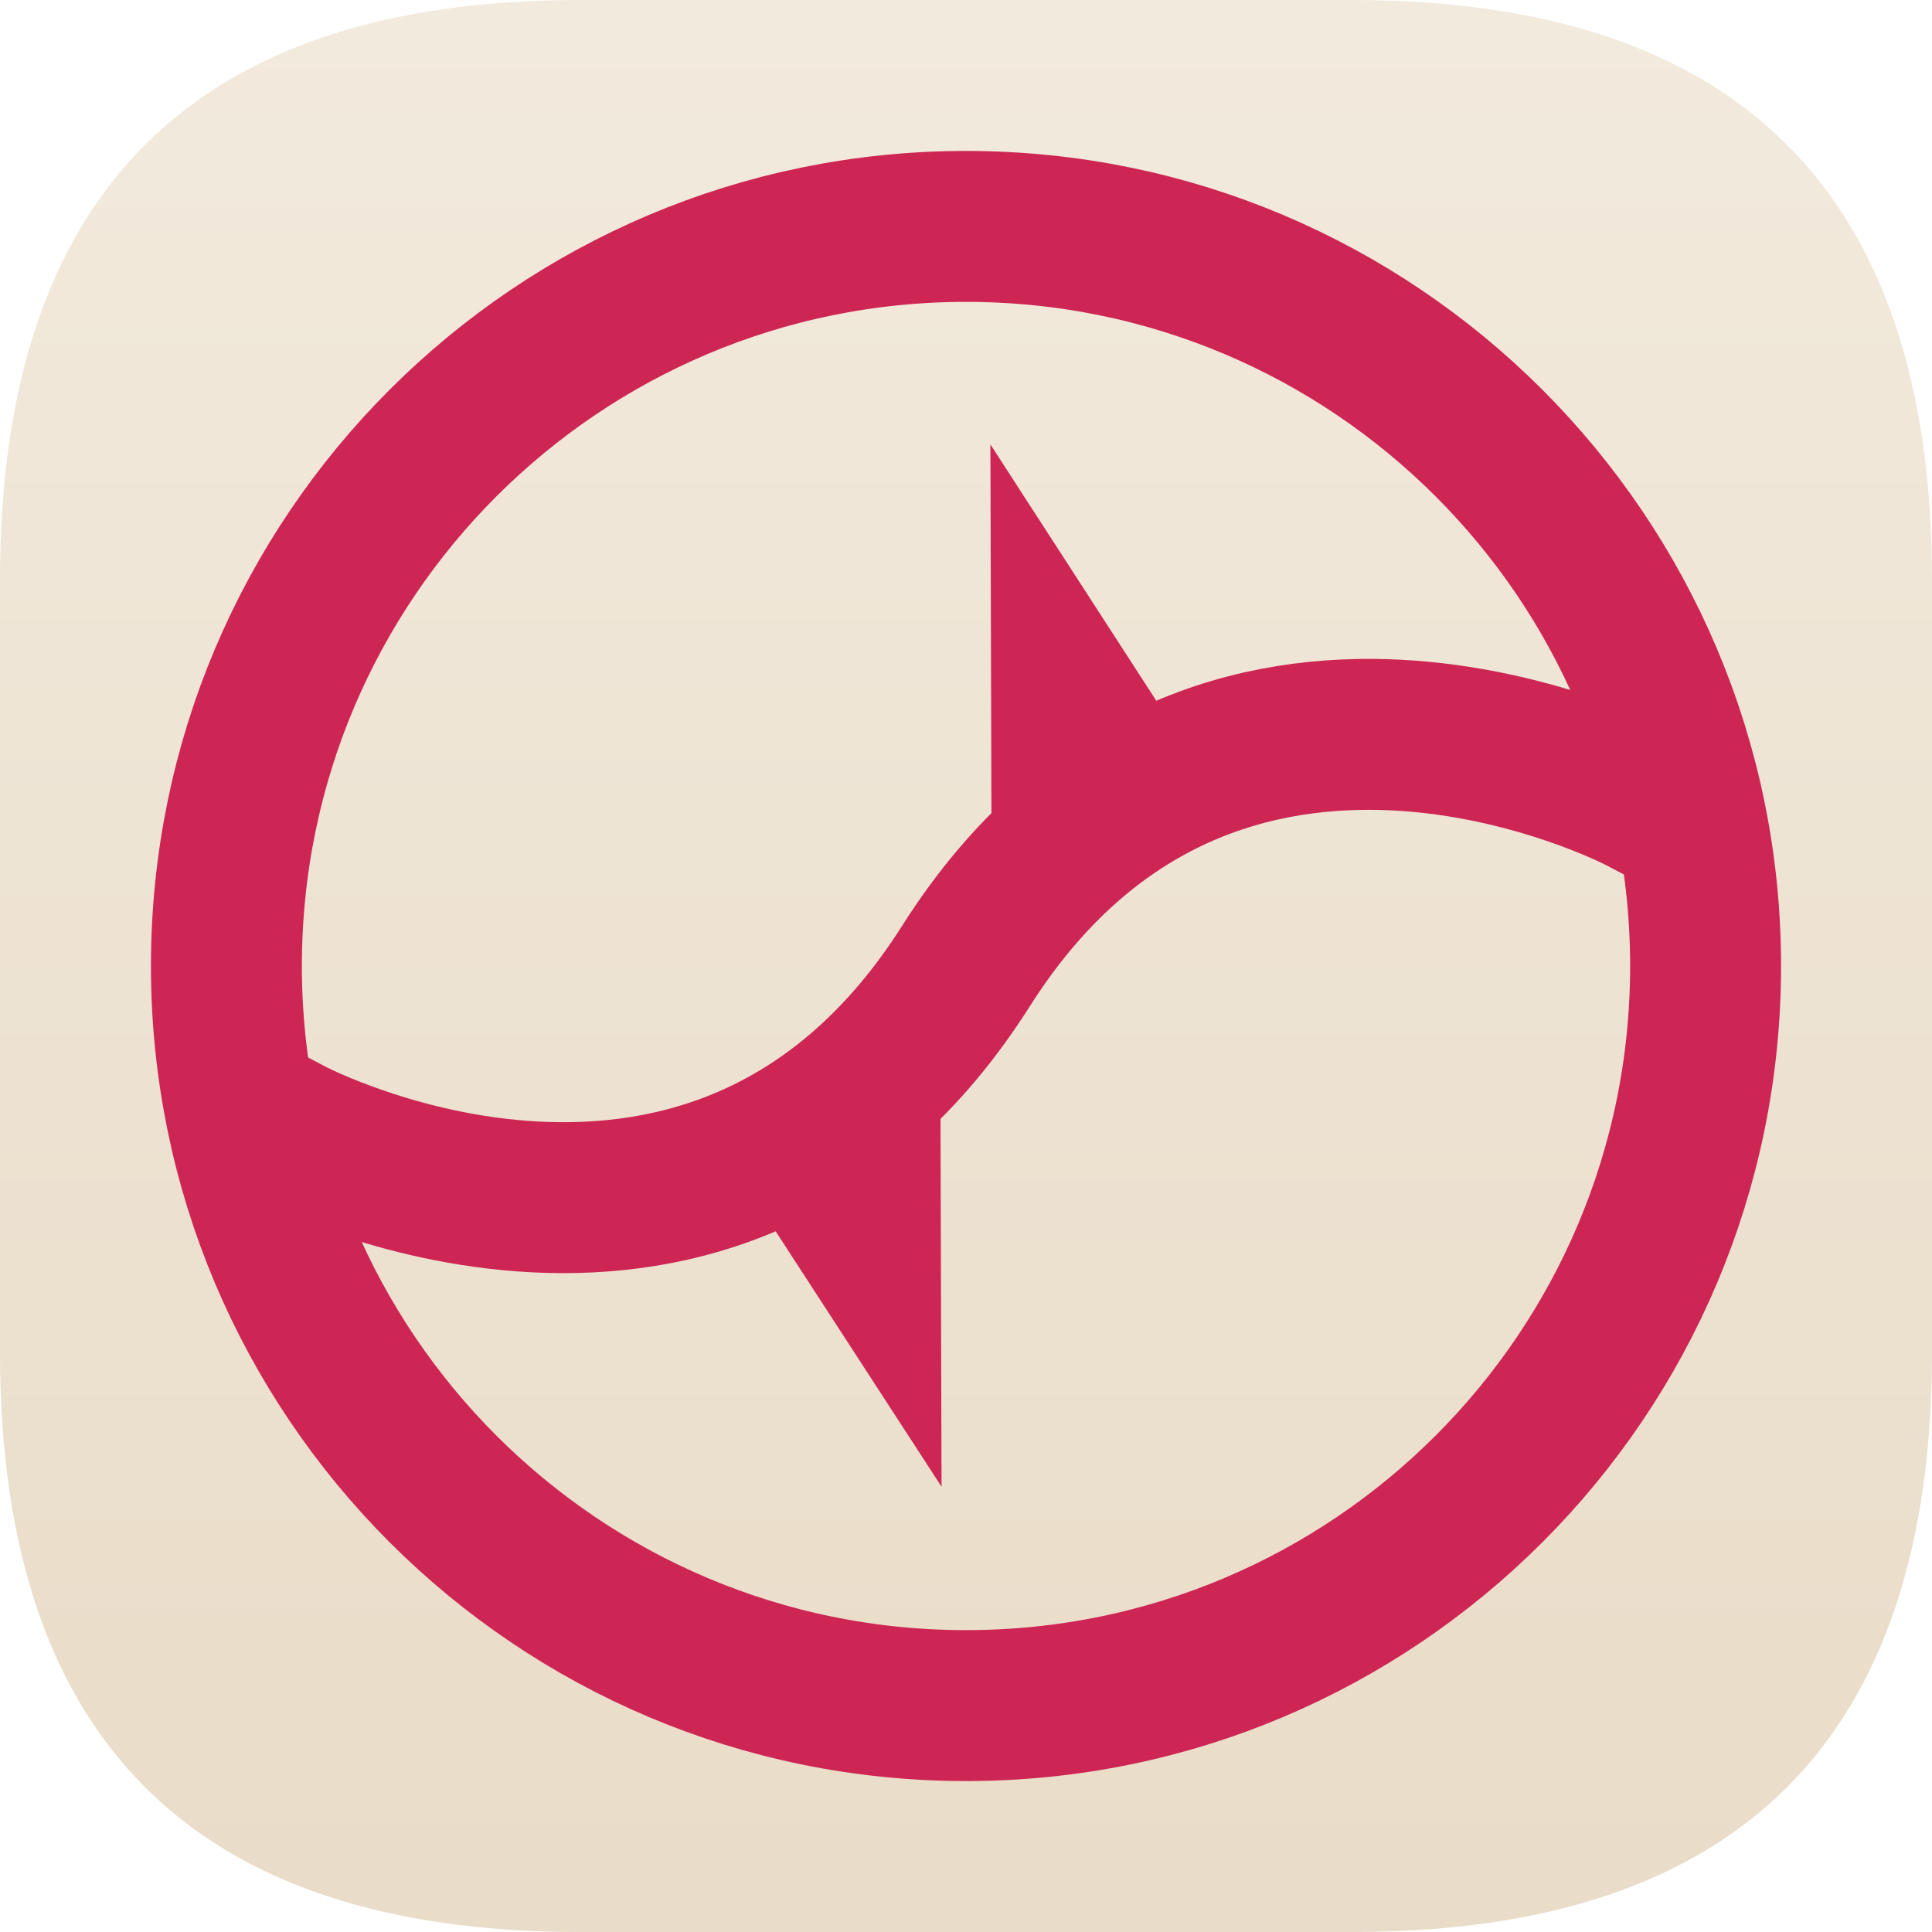
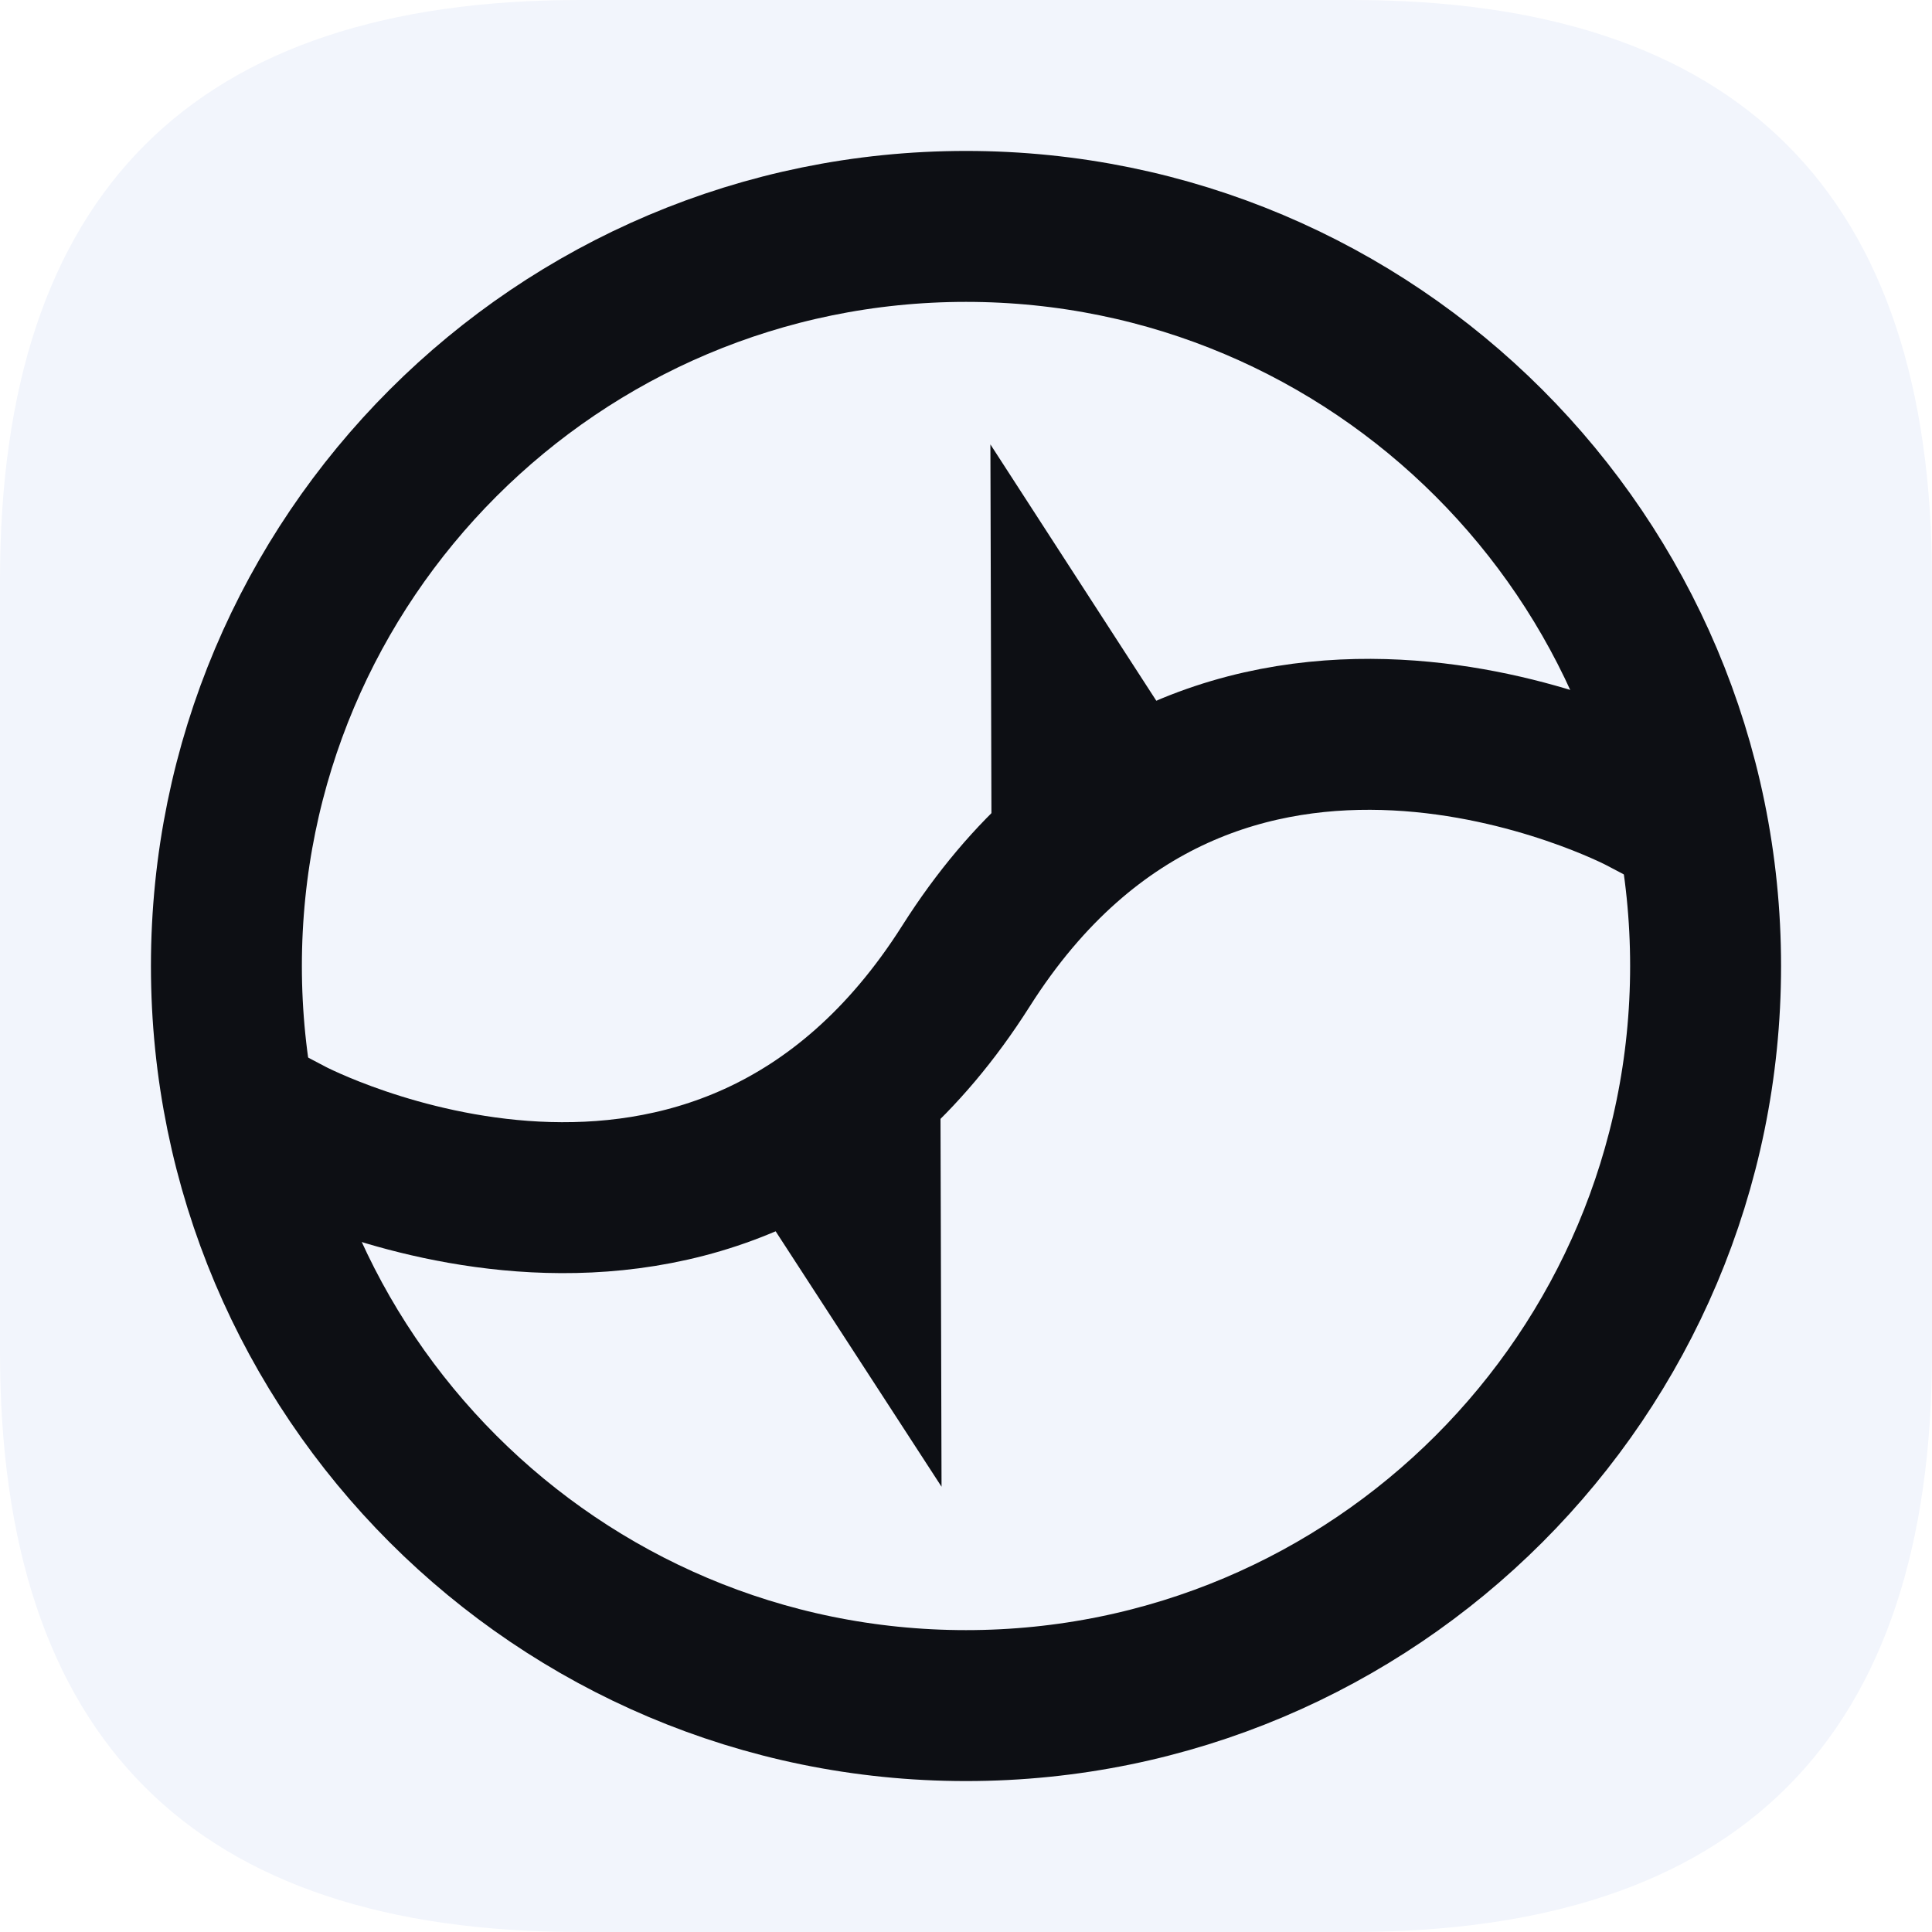
- <svg xmlns="http://www.w3.org/2000/svg" xmlns:xlink="http://www.w3.org/1999/xlink" width="32" height="32" viewBox="0 0 32 32" version="1.1" id="svg1">
-   <defs id="defs1">
-     <linearGradient id="linearGradient3">
-       <stop style="stop-color:#f2eadd;stop-opacity:1;" offset="0" id="stop3" />
-       <stop style="stop-color:#e9dcc8;stop-opacity:1;" offset="1" id="stop4" />
-     </linearGradient>
-     <linearGradient xlink:href="#linearGradient3" id="linearGradient4" x1="0" y1="16" x2="32" y2="16" gradientUnits="userSpaceOnUse" gradientTransform="rotate(90,16.0002,16.0002)" />
-   </defs>
-   <g id="layer1">
-     <path d="M 0,9.6 C 0,3.2 3.2,0 9.6,0 h 12.8 c 6.4,0 9.6,3.2 9.6,9.6 v 12.8 c 0,6.4 -3.2,9.6 -9.6,9.6 H 9.6 C 3.2,32 0,28.8 0,22.4 Z" id="path1" style="mix-blend-mode:normal;fill:url(#linearGradient4);stroke-width:0.267" />
-     <g id="g4" style="stroke:#ce2654;stroke-opacity:1">
-       <circle style="fill:none;fill-opacity:1;stroke:#ce2654;stroke-width:2.5;stroke-dasharray:none;stroke-opacity:1;paint-order:markers stroke fill" id="circle3" cx="-16" cy="16" transform="scale(-1,1)" r="12.25" />
-       <path style="fill:#fdf9ea;fill-opacity:1;stroke:#ce2654;stroke-width:2.5;stroke-linecap:square;stroke-miterlimit:4;stroke-dasharray:none;stroke-opacity:1;stop-color:#000000" d="m 14.329,18.961 0.004,1.426 -0.567,-0.873 z" id="path34718" />
-       <path style="fill:none;fill-opacity:1;stroke:#ce2654;stroke-width:2.5;stroke-linecap:square;stroke-miterlimit:1.9;stroke-dasharray:none;stroke-opacity:1;stop-color:#000000" d="m 4.82,18.779 c 0,0 7.064,3.716 11.18,-2.779 4.116,-6.494 11.18,-2.779 11.18,-2.779" id="path34720" />
-       <path style="fill:#fdf9ea;fill-opacity:1;stroke:#ce2654;stroke-width:2.5;stroke-linecap:square;stroke-miterlimit:4;stroke-dasharray:none;stroke-opacity:1;stop-color:#000000" d="m 17.67,13.037 -0.004,-1.426 0.565,0.873 z" id="path34722" />
-     </g>
+ <svg xmlns="http://www.w3.org/2000/svg" width="32" height="32">
+   <path fill="#f2f5fc" d="M0 9.6C0 3.2 3.2 0 9.6 0h12.8C28.8 0 32 3.2 32 9.6v12.8c0 6.4-3.2 9.6-9.6 9.6H9.6C3.2 32 0 28.8 0 22.4Z" />
+   <g fill="none" stroke="#0d0f14" stroke-width="2.5">
+     <circle cx="-16" cy="16" r="12.25" fill="none" paint-order="markers stroke fill" transform="scale(-1 1)" />
+     <path stroke-linecap="square" d="m14.329 18.96.004 1.427-.567-.873z" />
+     <path stroke-linecap="square" stroke-miterlimit="1.9" d="M4.82 18.78S11.884 22.494 16 16s11.18-2.78 11.18-2.78" />
+     <path stroke-linecap="square" d="m17.67 13.037-.004-1.426.565.873z" />
  </g>
</svg>
